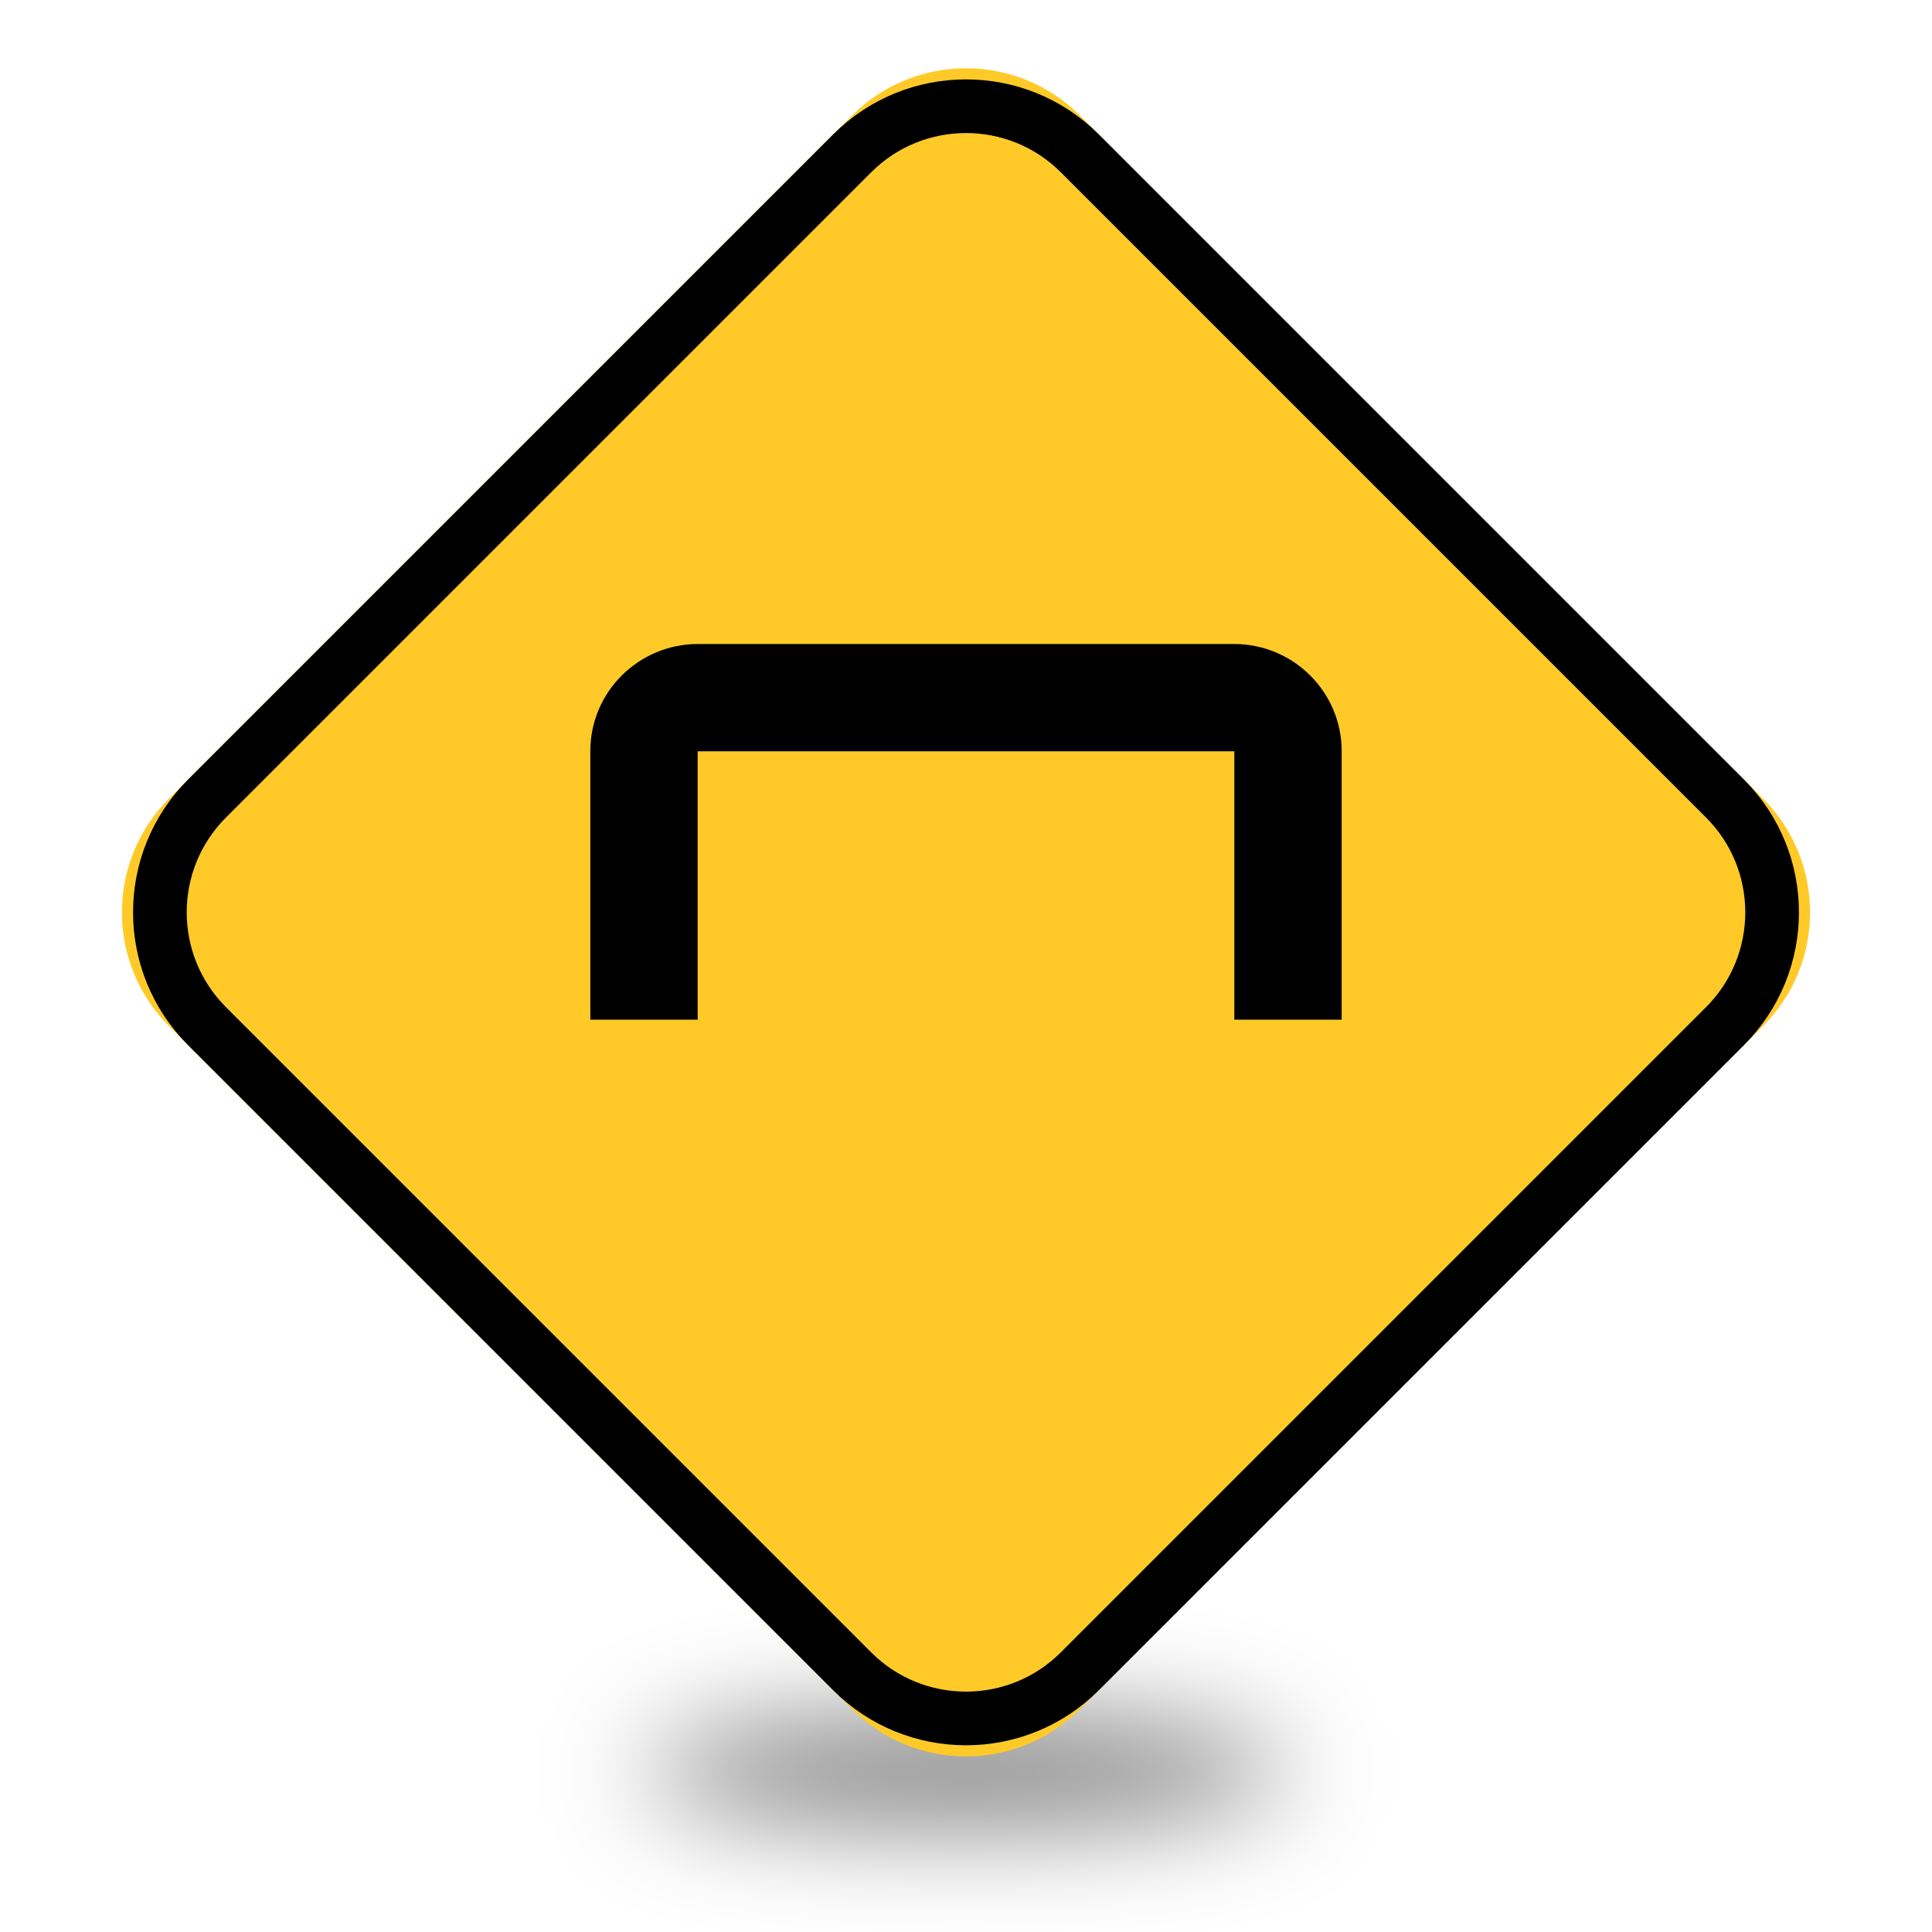
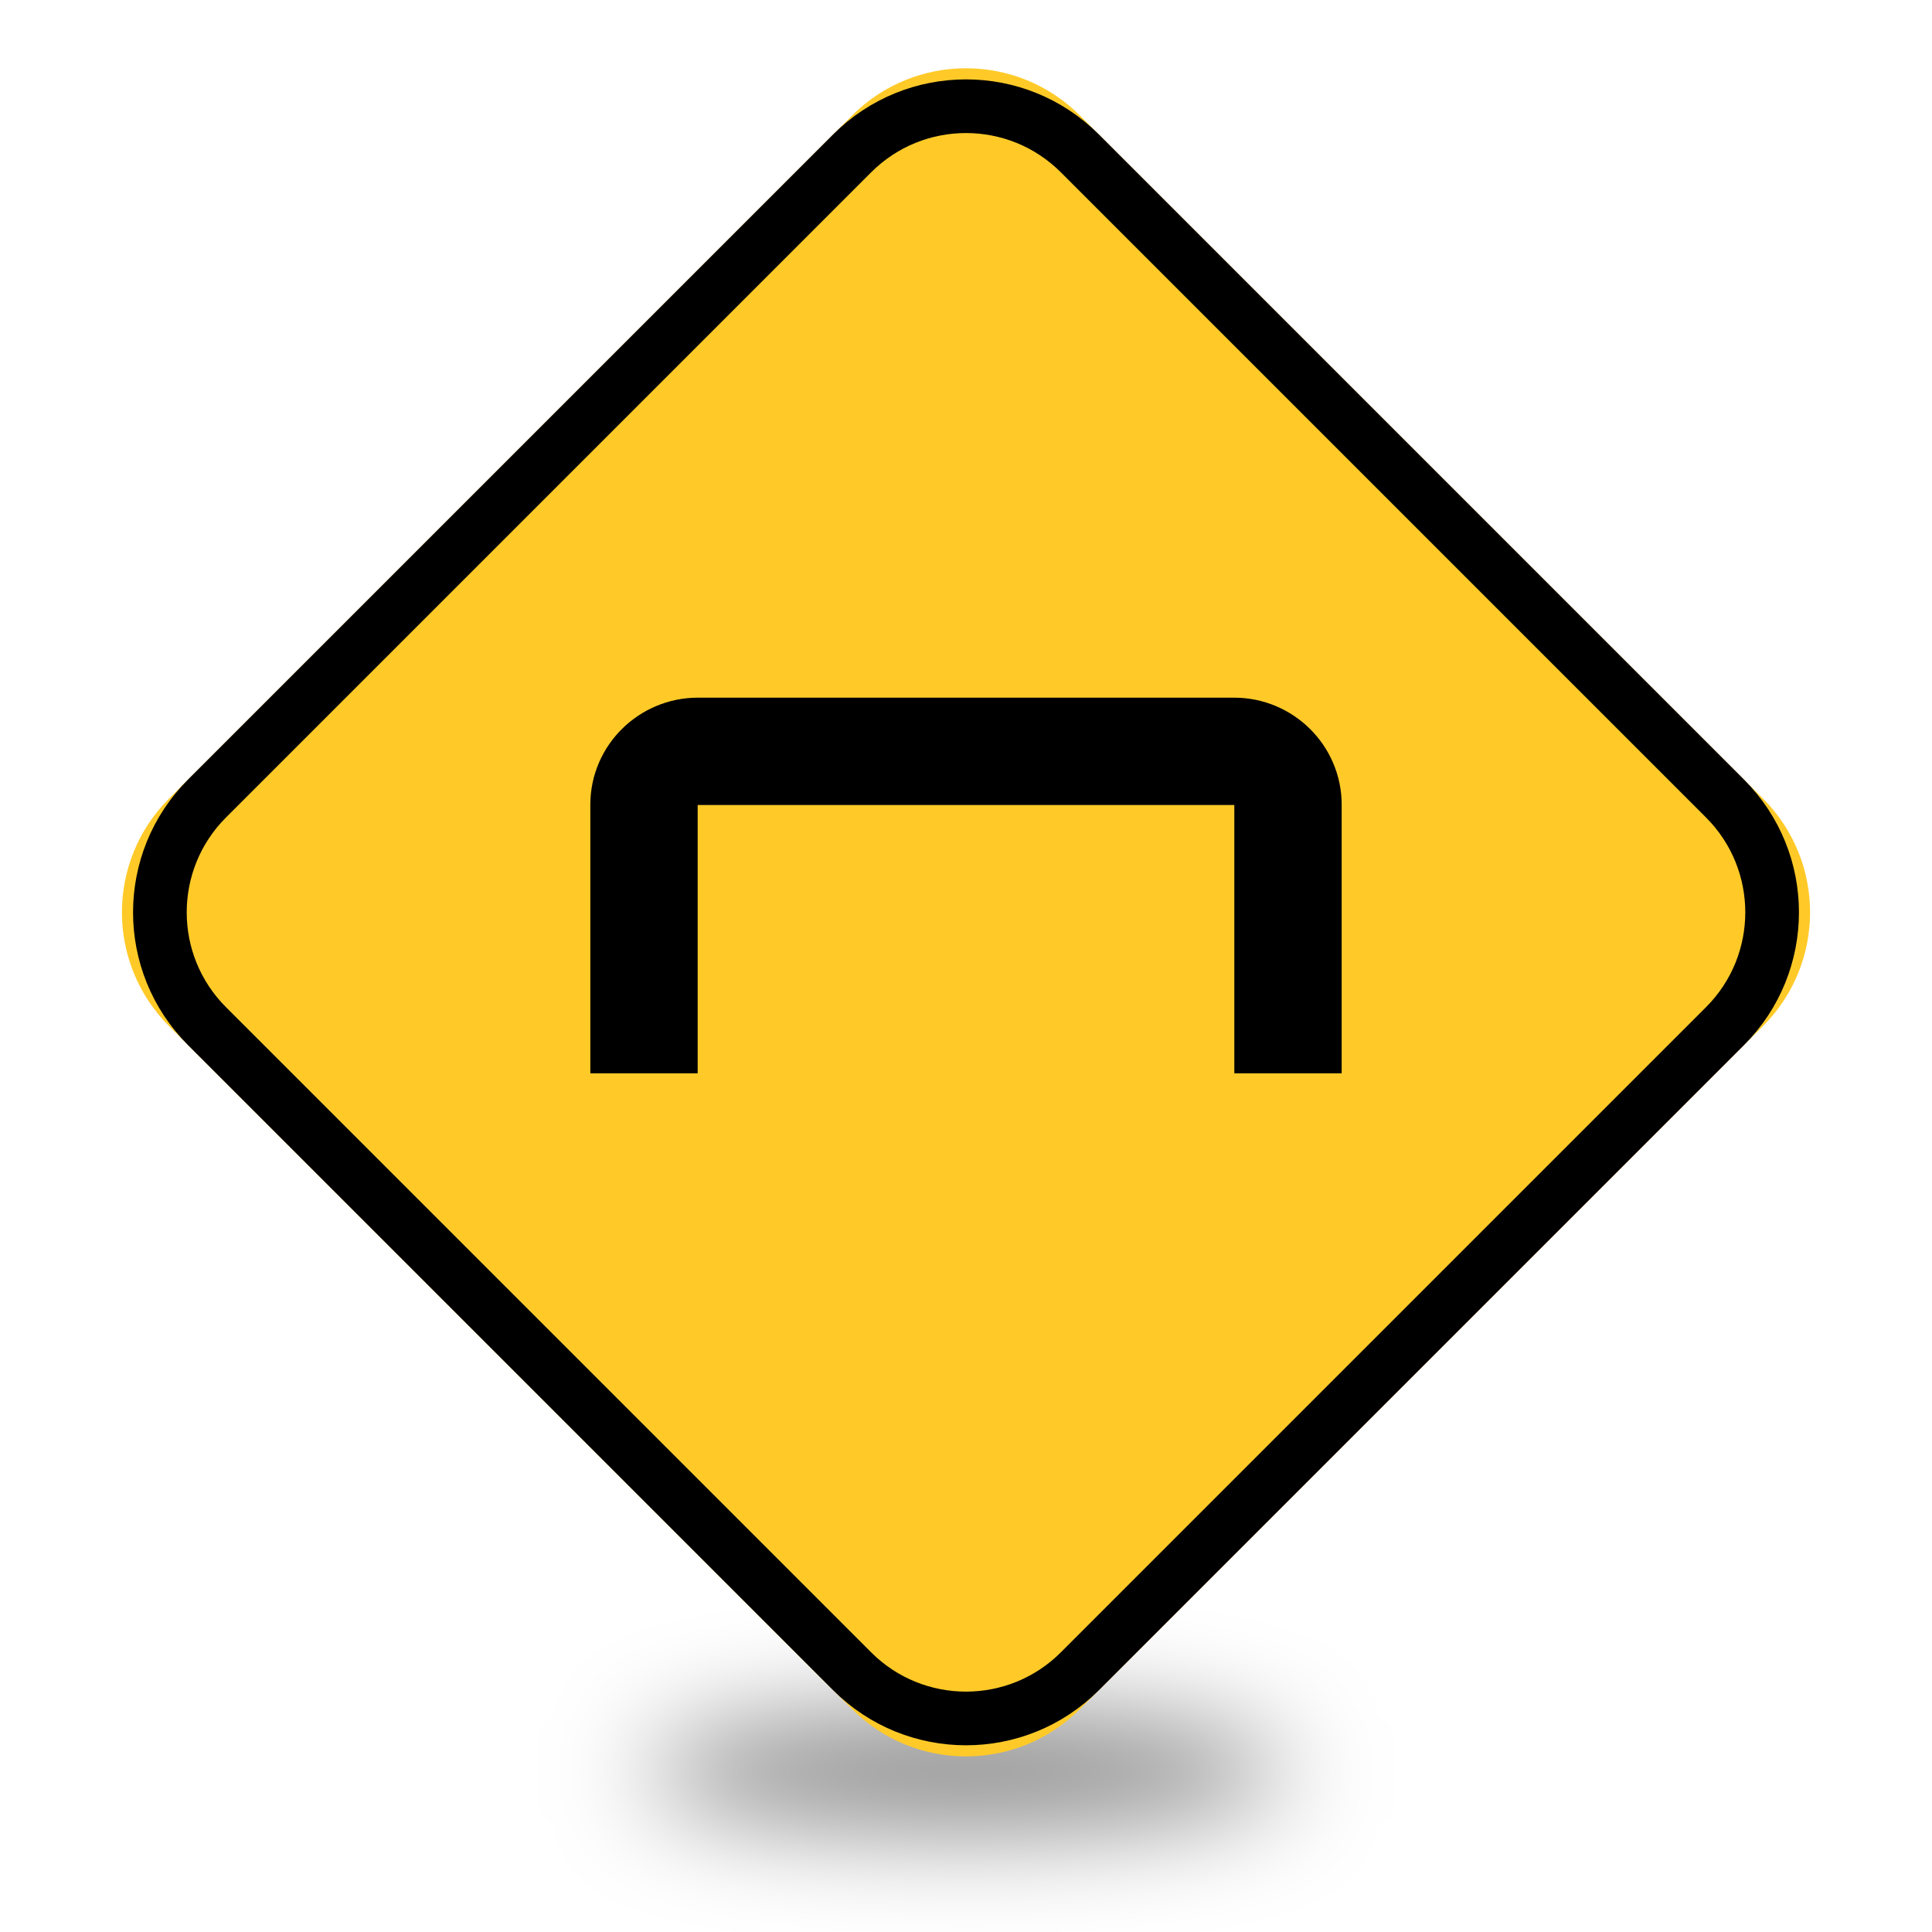
<svg xmlns="http://www.w3.org/2000/svg" xmlns:xlink="http://www.w3.org/1999/xlink" width="36px" height="36px" viewBox="0 0 36 36" version="1.1">
  <defs>
    <filter x="-25.0%" y="-150.0%" width="150.0%" height="400.0%" filterUnits="objectBoundingBox" id="filter-1">
      <feGaussianBlur stdDeviation="1" in="SourceGraphic" />
    </filter>
    <rect id="path-2" x="6" y="5" width="24" height="24" rx="3" />
  </defs>
-   <g id="Page-1" stroke="none" stroke-width="1" fill="none" fill-rule="evenodd">
-     <g id="marker-street">
-       <ellipse id="Oval" fill-opacity="0.5" fill="#000000" filter="url(#filter-1)" cx="18" cy="33" rx="6" ry="1" />
-       <g id="Rectangle" transform="translate(18, 17) rotate(45) translate(-18, -17) ">
-         <use fill="#FFCA28" fill-rule="evenodd" xlink:href="#path-2" />
-         <rect stroke="#000000" stroke-width="1" x="6.5" y="5.5" width="23" height="23" rx="3" />
-       </g>
-       <path d="M12,19 L12,13.991 C12,13.444 12.456,13 13.002,13 L22.998,13 C23.551,13 24,13.451 24,13.991 L24,19" id="Path-2" stroke="#000000" stroke-width="2" />
+   <g id="marker-street" stroke="none" stroke-width="1" fill="none" fill-rule="evenodd">
+     <ellipse id="Oval" fill-opacity="0.5" fill="#000000" filter="url(#filter-1)" cx="18" cy="33" rx="6" ry="1" />
+     <g id="Rectangle" transform="translate(18, 17) rotate(45) translate(-18, -17) ">
+       <use fill="#FFCA28" fill-rule="evenodd" xlink:href="#path-2" />
+       <rect stroke="#000000" stroke-width="1" x="6.5" y="5.5" width="23" height="23" rx="3" />
    </g>
+     <path d="M12,20 L12,14.991 C12,14.444 12.456,14 13.002,14 L22.998,14 C23.551,14 24,14.451 24,14.991 L24,20" id="Path-2" stroke="#000000" stroke-width="2" />
  </g>
</svg>
